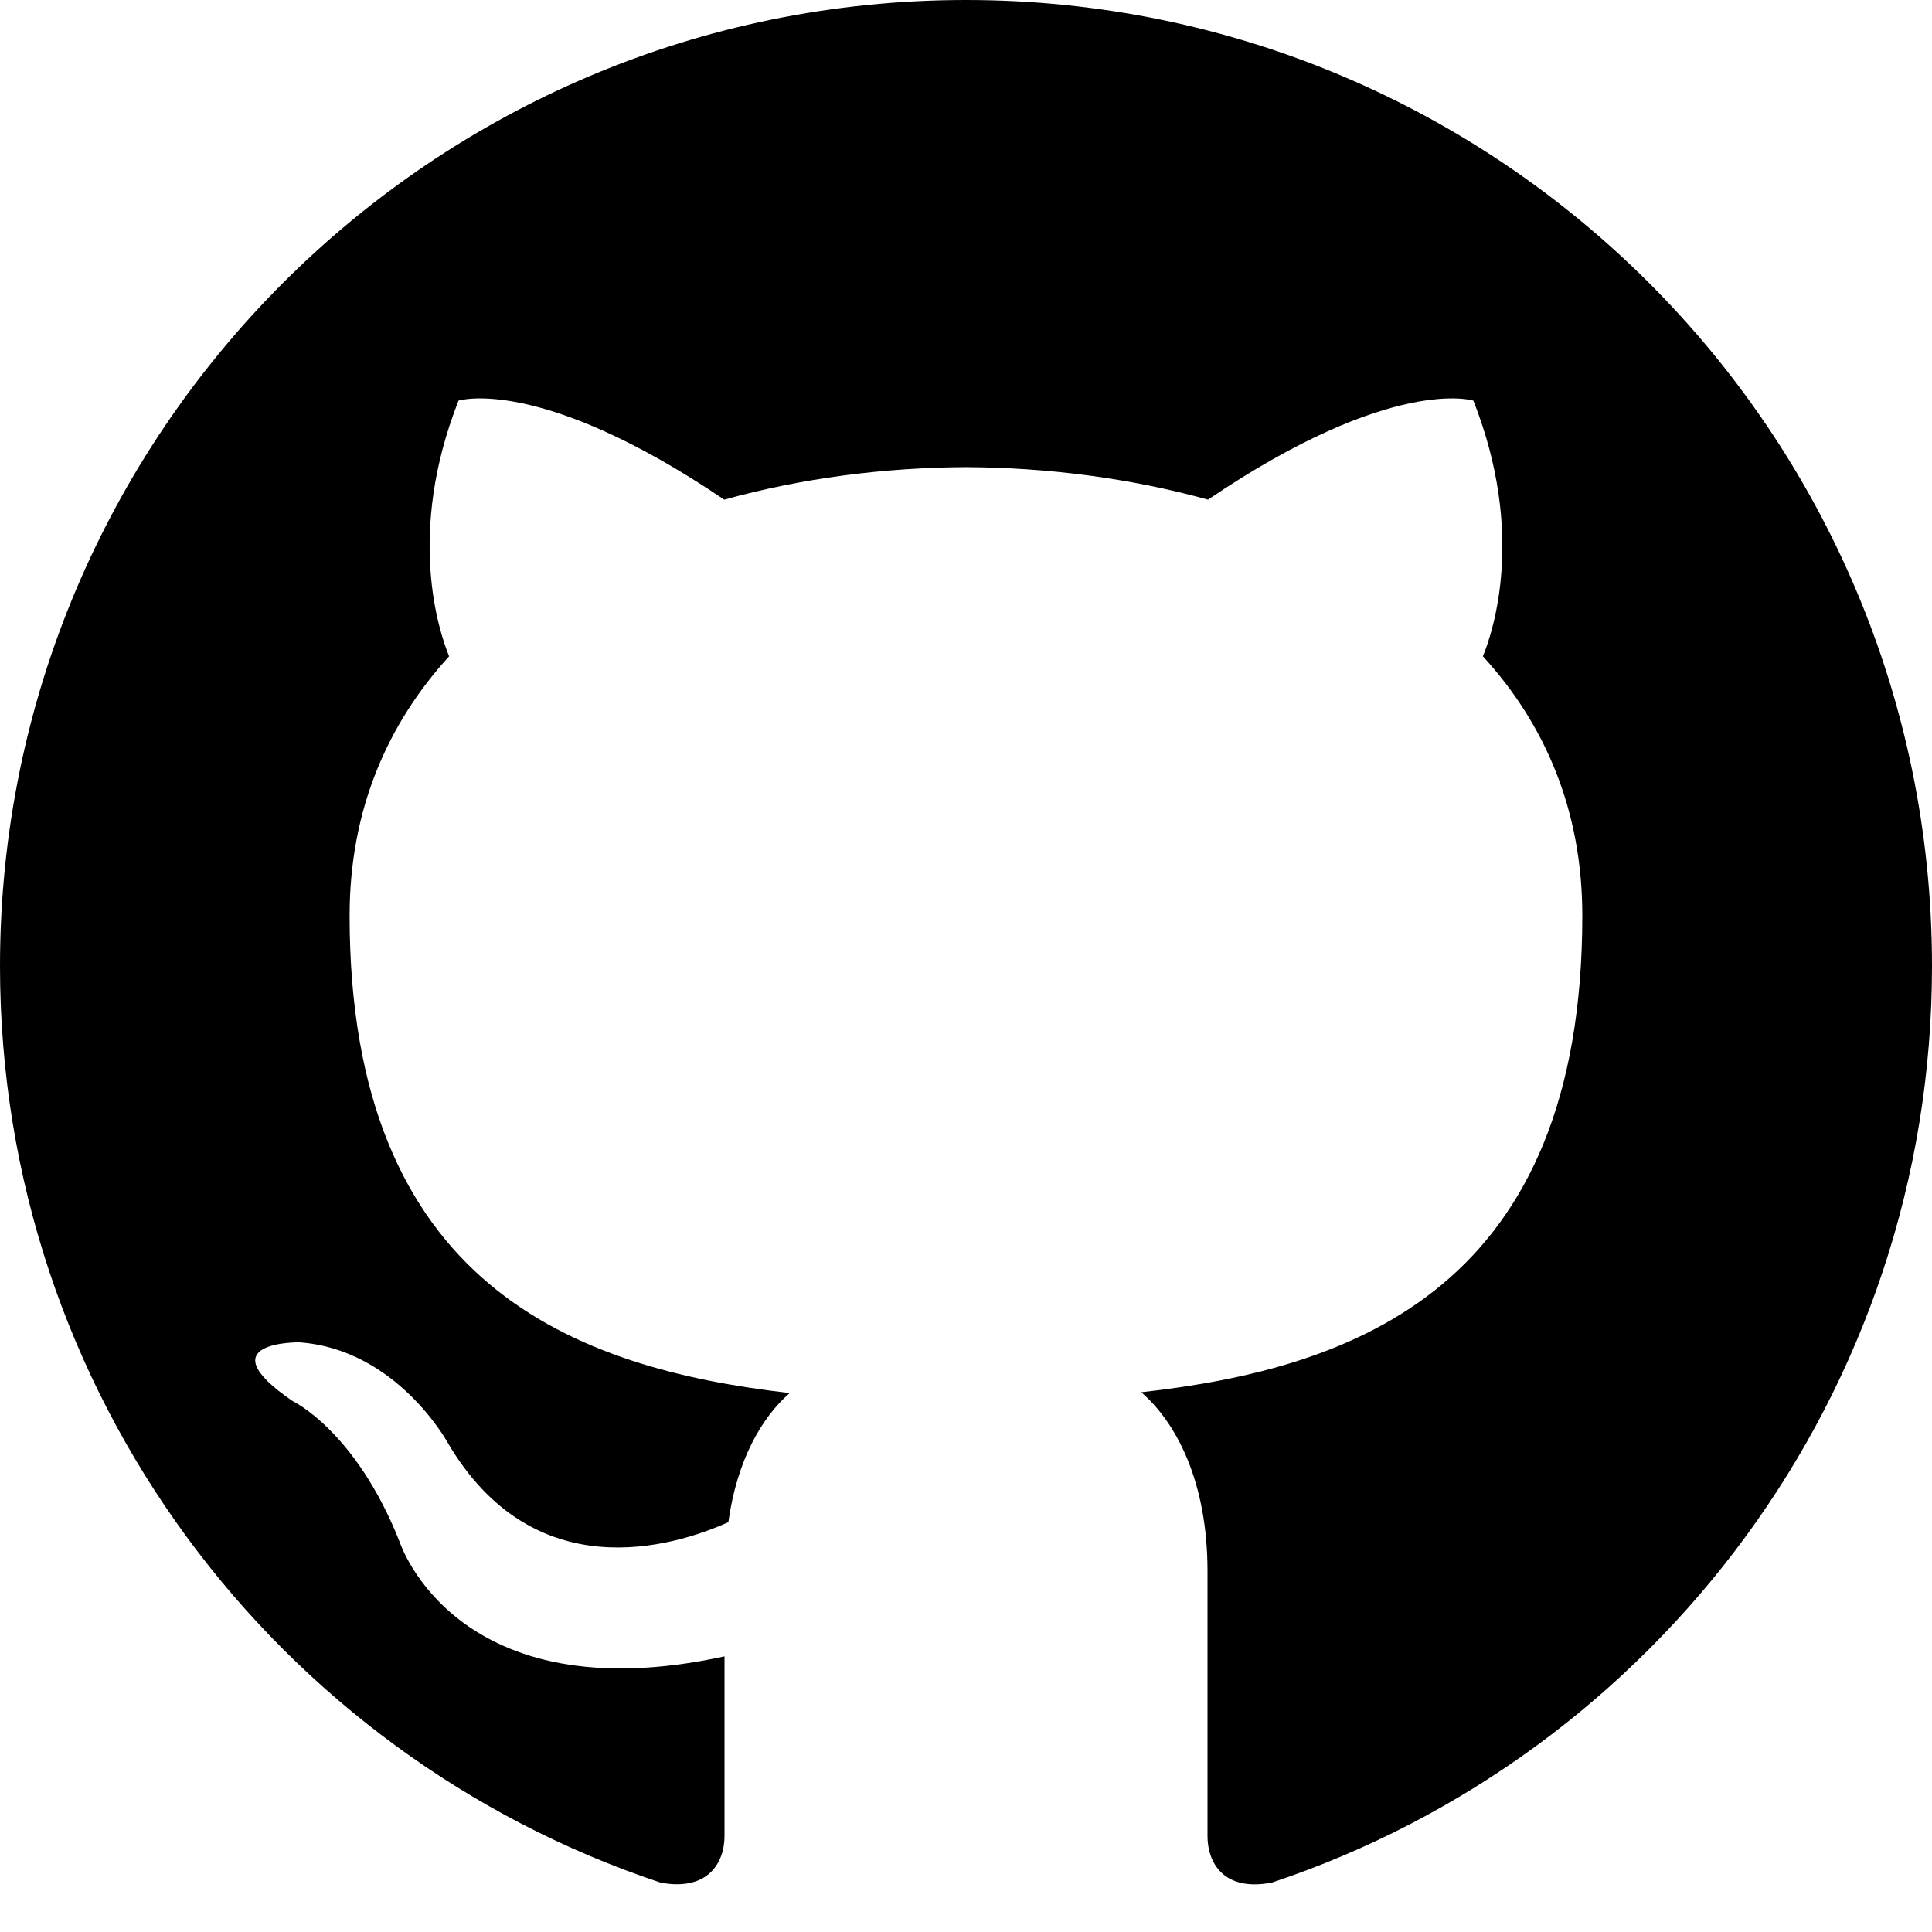
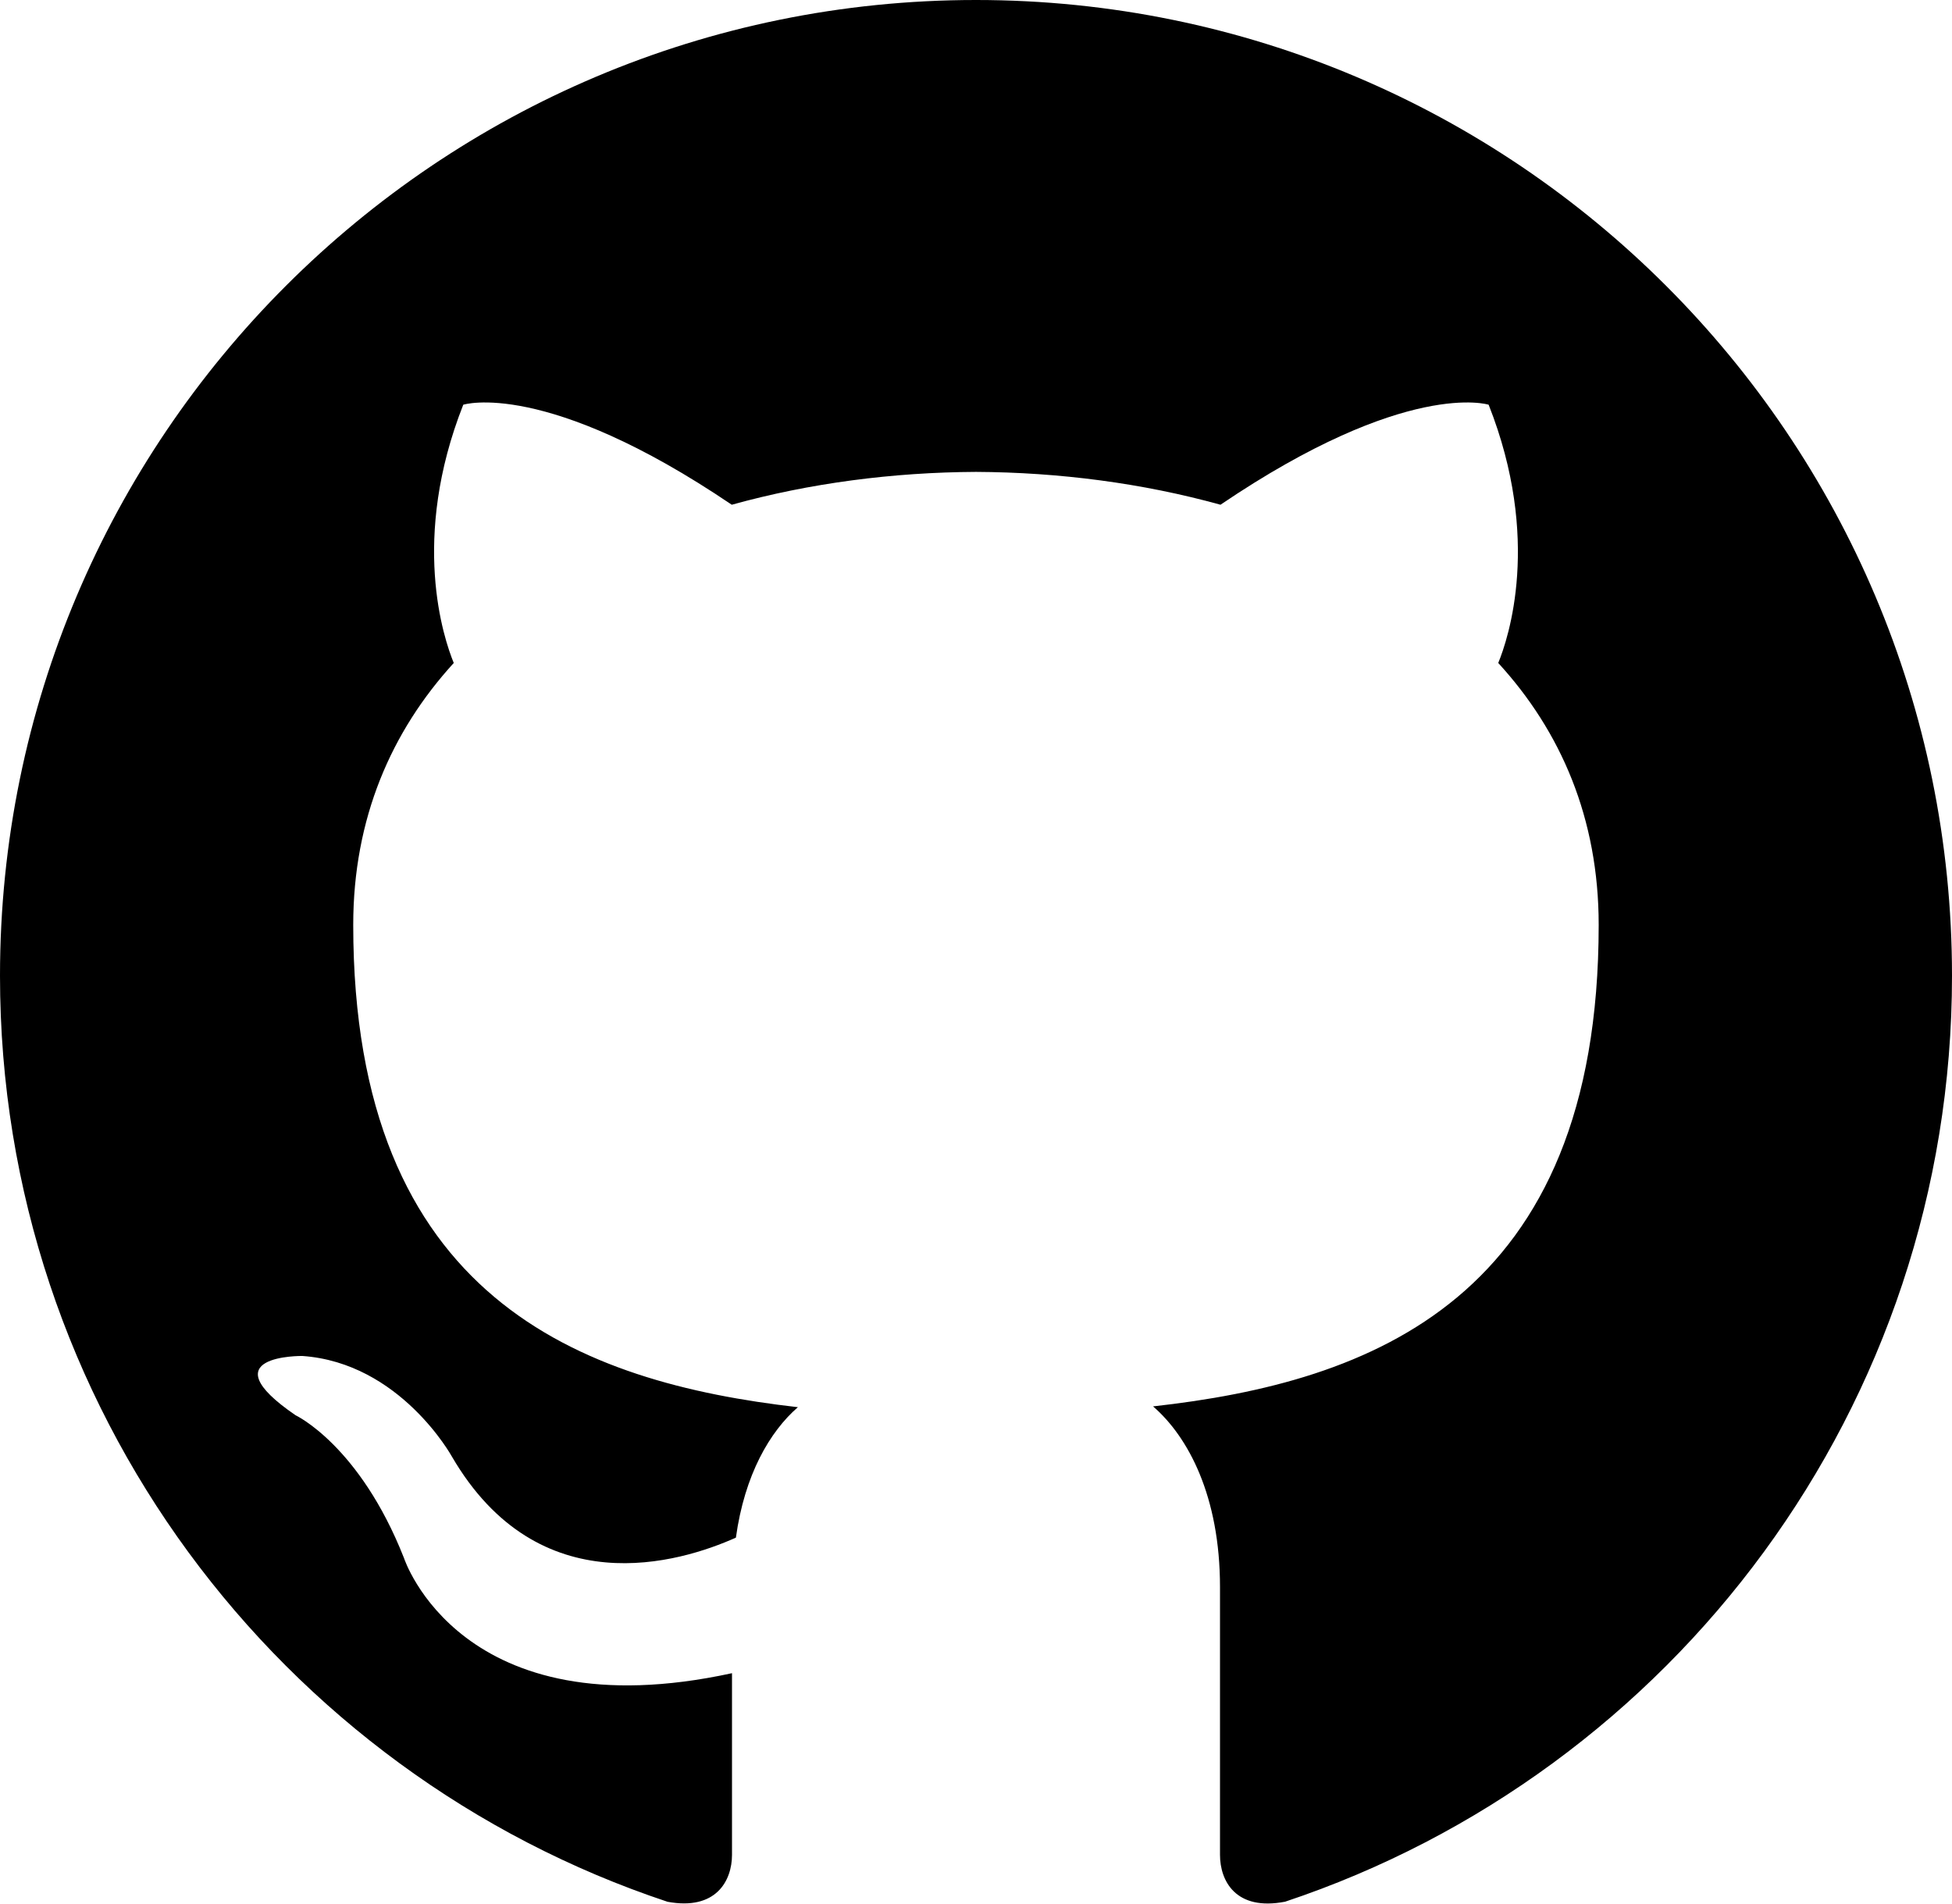
- <svg xmlns="http://www.w3.org/2000/svg" width="24" height="24" viewBox="0 0 24 24">
-   <path d="M12 0c-6.626 0-12 5.373-12 12 0 5.302 3.438 9.8 8.207 11.387.599.111.793-.261.793-.577v-2.234c-3.338.726-4.033-1.416-4.033-1.416-.546-1.387-1.333-1.756-1.333-1.756-1.089-.745.083-.729.083-.729 1.205.084 1.839 1.237 1.839 1.237 1.07 1.834 2.807 1.304 3.492.997.107-.775.418-1.305.762-1.604-2.665-.305-5.467-1.334-5.467-5.931 0-1.311.469-2.381 1.236-3.221-.124-.303-.535-1.524.117-3.176 0 0 1.008-.322 3.301 1.23.957-.266 1.983-.399 3.003-.404 1.02.005 2.047.138 3.006.404 2.291-1.552 3.297-1.23 3.297-1.23.653 1.653.242 2.874.118 3.176.77.84 1.235 1.911 1.235 3.221 0 4.609-2.807 5.624-5.479 5.921.43.372.823 1.102.823 2.222v3.293c0 .319.192.694.801.576 4.765-1.589 8.199-6.086 8.199-11.386 0-6.627-5.373-12-12-12z" />
+ <svg xmlns="http://www.w3.org/2000/svg" width="48" height="46.816" viewBox="0 0 48 46.816" version="1.1" id="svg3856">
+   <defs id="defs3860" />
+   <path d="M 24,0 C 10.748,0 0,10.746 0,24 0,34.604 6.876,43.6 16.414,46.774 17.612,46.996 18,46.252 18,45.62 V 41.152 C 11.324,42.604 9.934,38.32 9.934,38.32 8.842,35.546 7.268,34.808 7.268,34.808 5.09,33.318 7.434,33.35 7.434,33.35 c 2.41,0.168 3.678,2.474 3.678,2.474 2.14,3.668 5.614,2.608 6.984,1.994 0.214,-1.55 0.836,-2.61 1.524,-3.208 C 14.29,34 8.686,31.942 8.686,22.748 c 0,-2.622 0.938,-4.762 2.472,-6.442 -0.248,-0.606 -1.07,-3.048 0.234,-6.352 0,0 2.016,-0.644 6.602,2.46 1.914,-0.532 3.966,-0.798 6.006,-0.808 2.04,0.01 4.094,0.276 6.012,0.808 C 34.594,9.31 36.606,9.954 36.606,9.954 37.912,13.26 37.09,15.702 36.842,16.306 c 1.54,1.68 2.47,3.822 2.47,6.442 0,9.218 -5.614,11.248 -10.958,11.842 0.86,0.744 1.646,2.204 1.646,4.444 v 6.586 c 0,0.638 0.384,1.388 1.602,1.152 C 41.132,43.594 48,34.6 48,24 48,10.746 37.254,0 24,0 Z" id="path3854" style="stroke-width:2" />
</svg>
